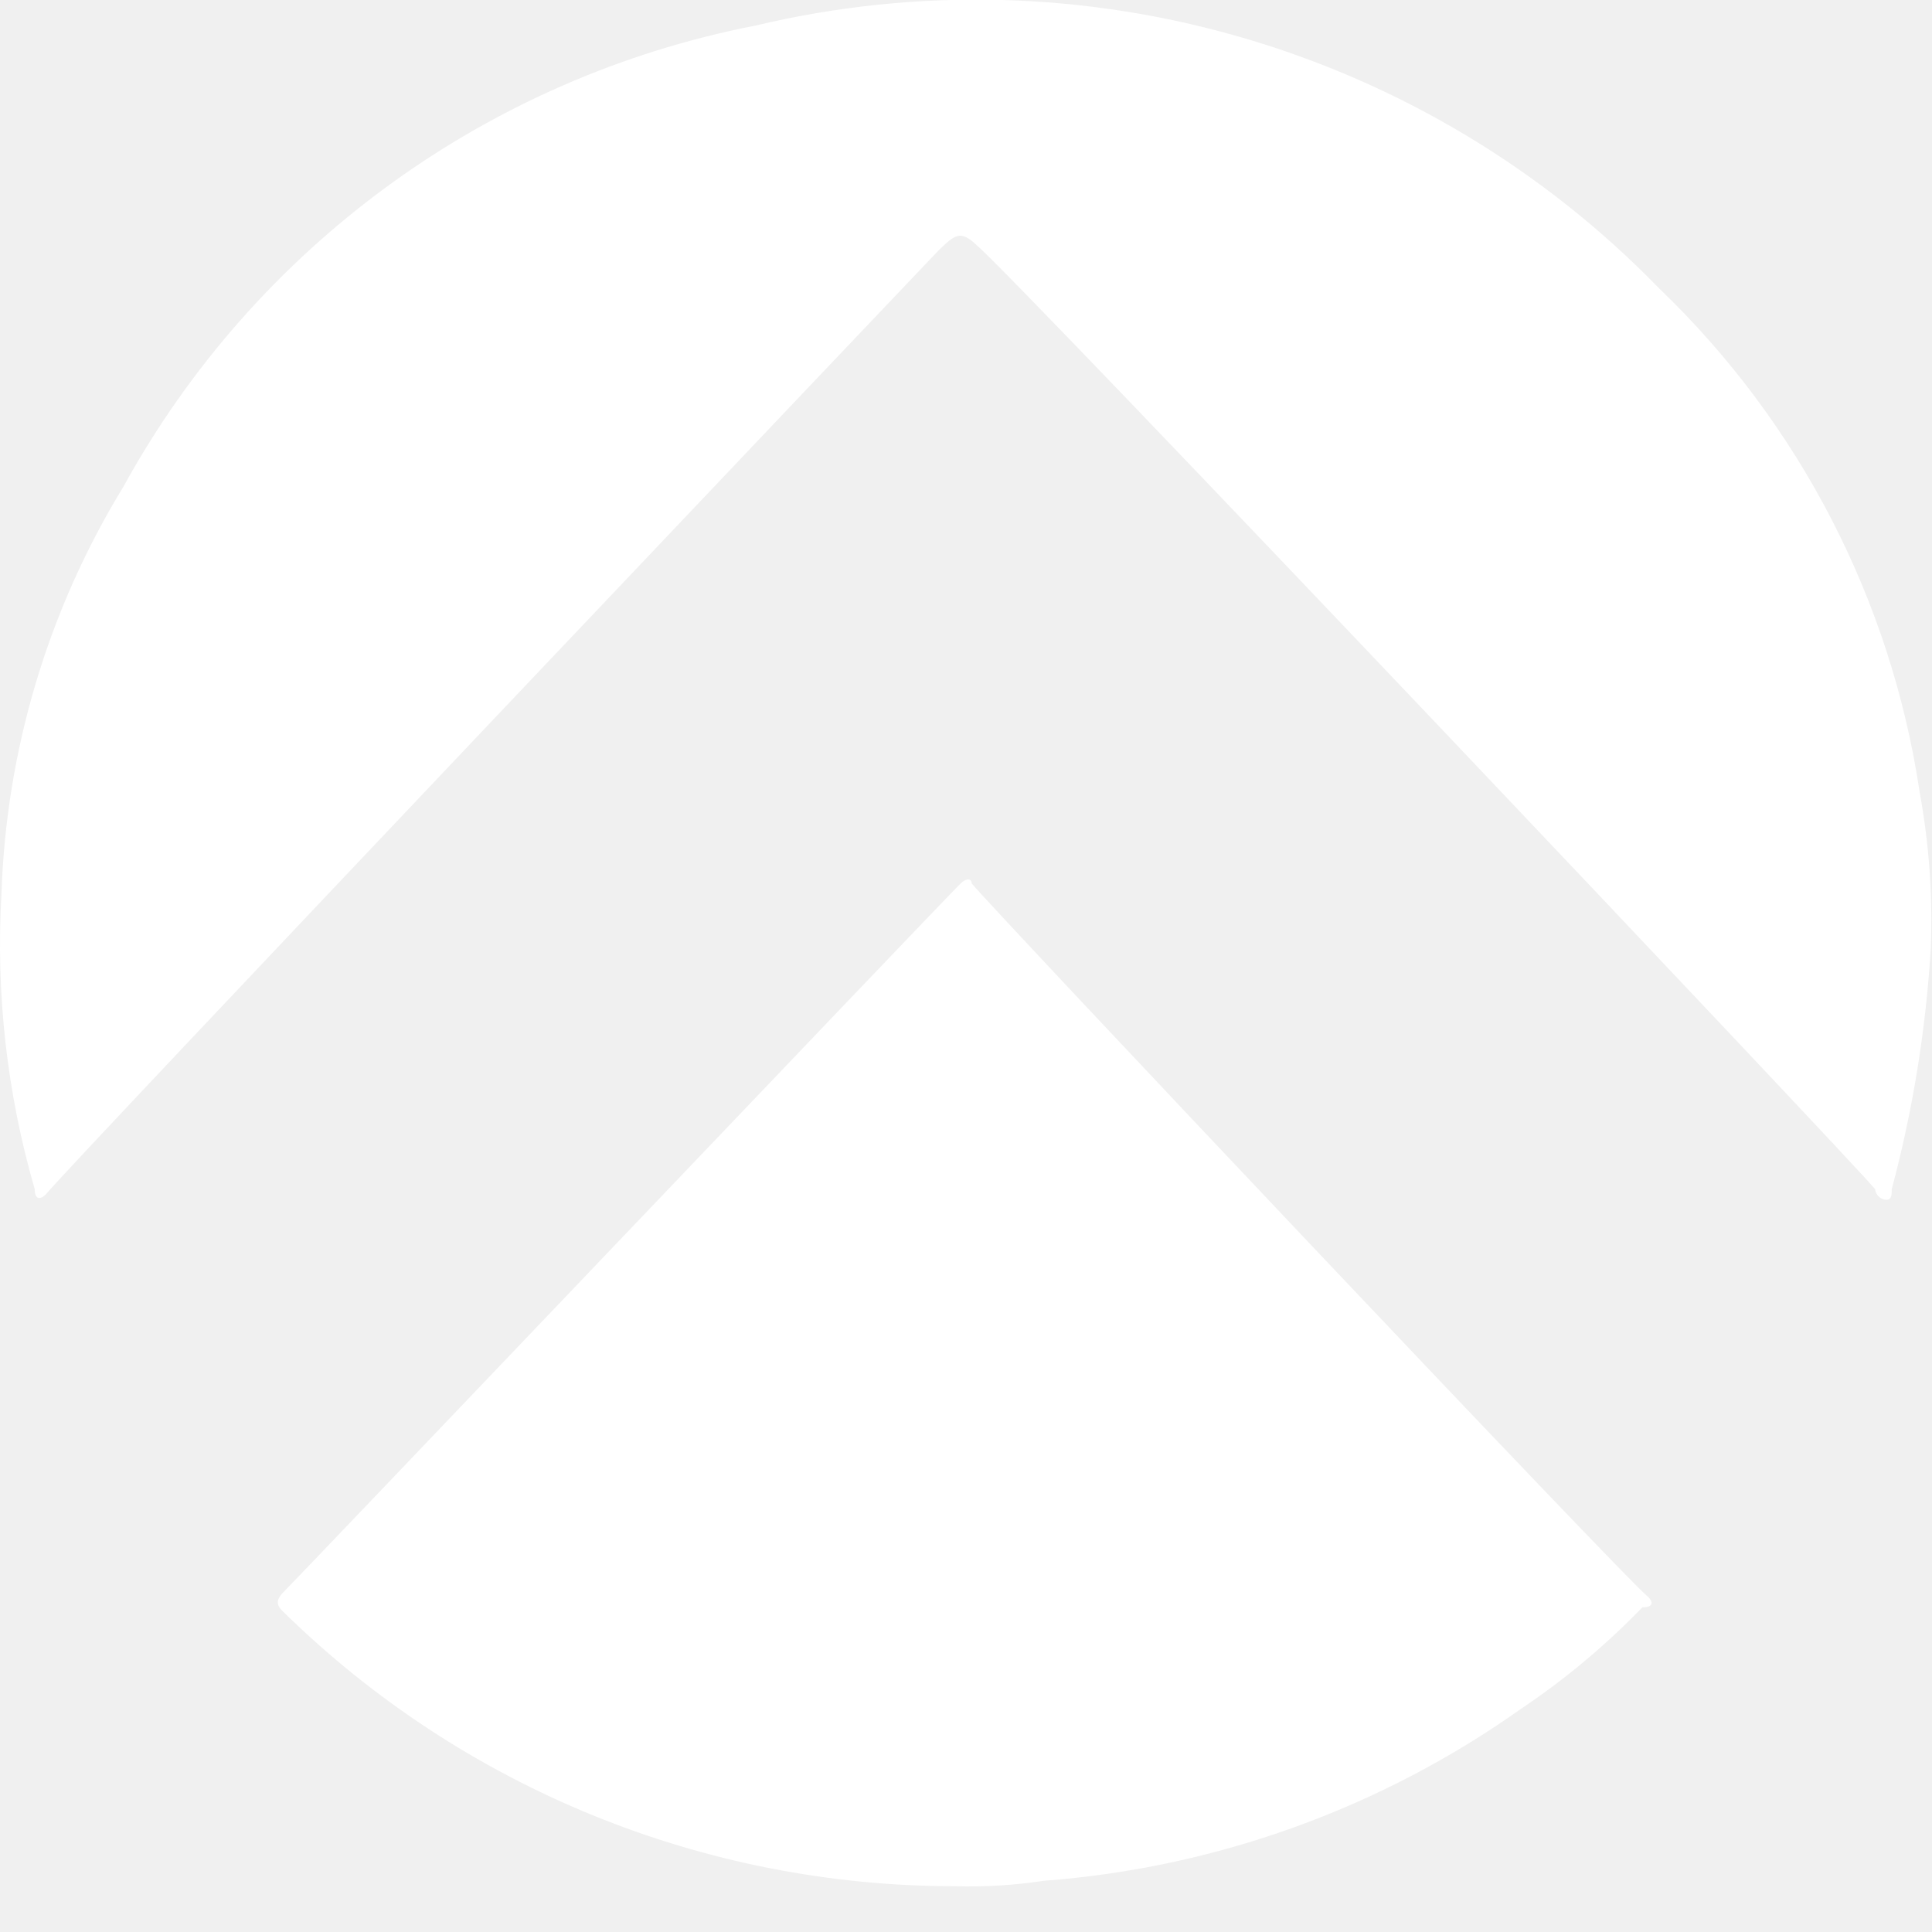
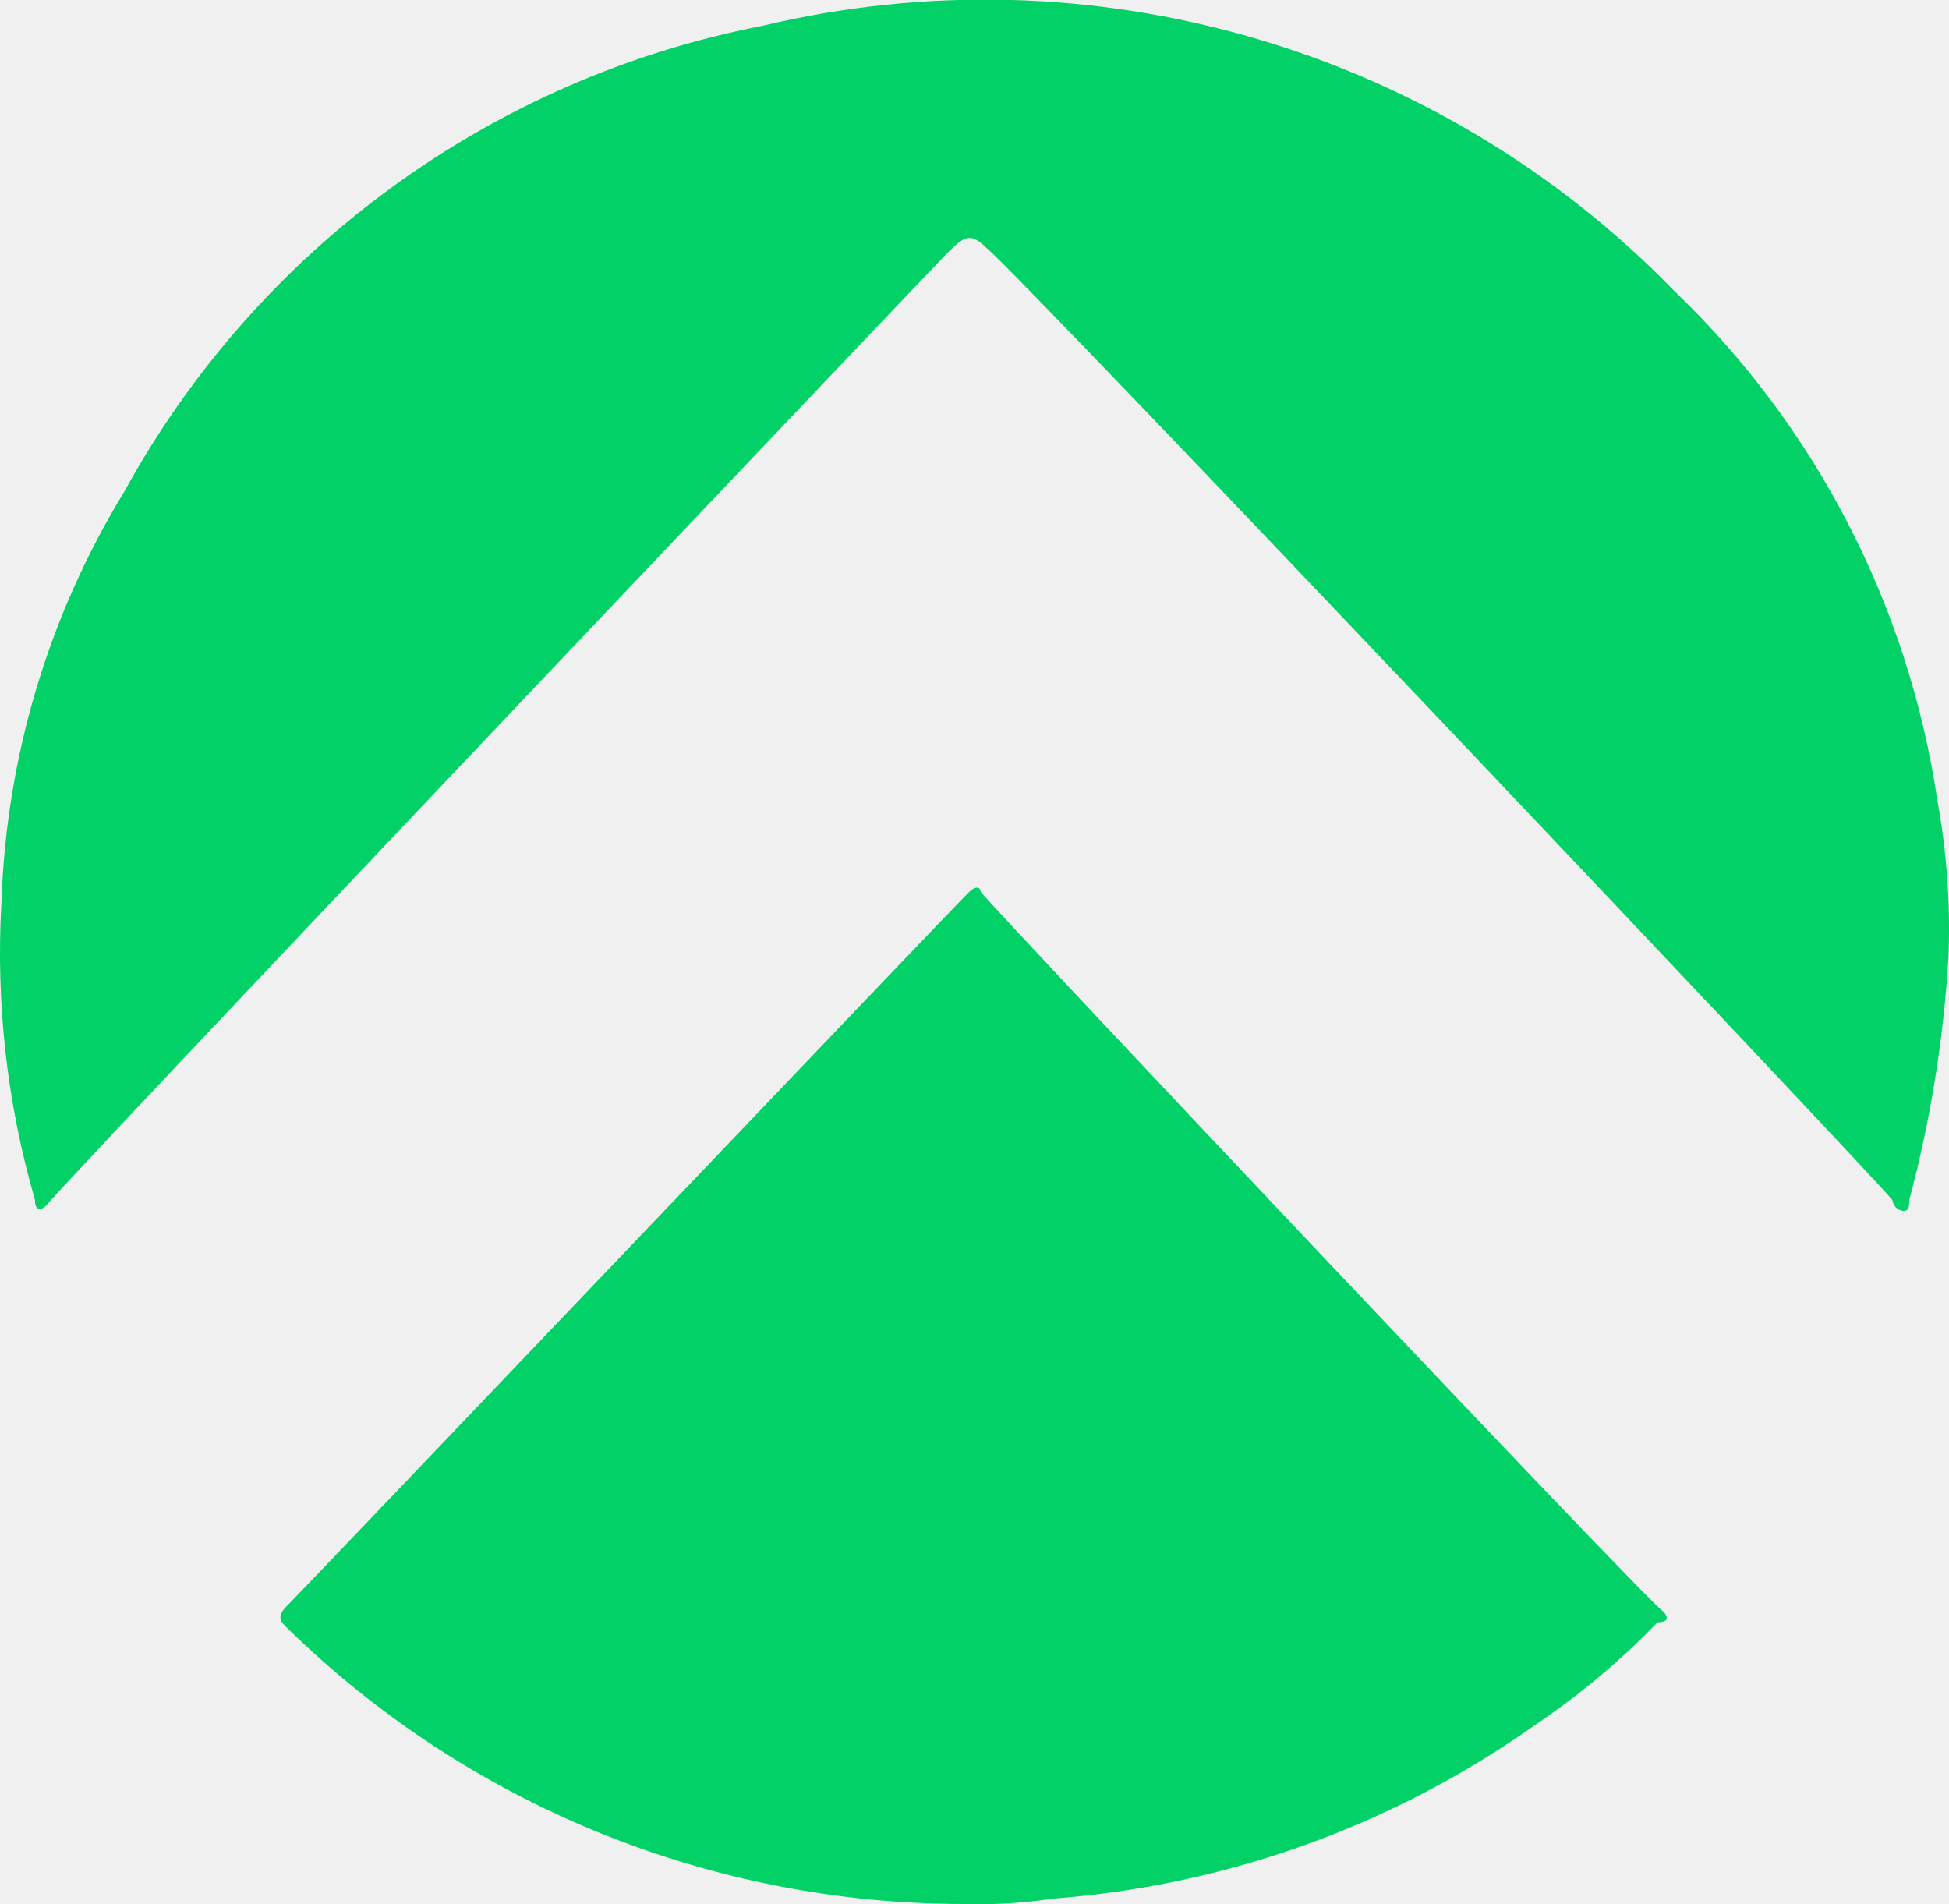
- <svg xmlns="http://www.w3.org/2000/svg" width="24" height="24" viewBox="0 0 24 24">
+ <svg xmlns="http://www.w3.org/2000/svg" width="25.595" height="25" viewBox="0 0 25.595 25">
  <defs>
-     <style>.a{fill:rgba(255,255,255,0);}.b{fill:#fff;}</style>
+     <style>.a{fill:#01d167;}</style>
  </defs>
-   <g transform="translate(-2 4)">
-     <rect class="a" width="24" height="24" transform="translate(2 -4)" />
-     <g transform="translate(2 -4)">
-       <path class="b" d="M23.5,14.772c0,.067,0,.133-.069.133a.149.149,0,0,1-.138-.133c-.207-.266-10.675-11.323-11.157-11.723-.207-.2-.275-.133-.482.067C11.588,3.182.707,14.639.569,14.838c-.069.067-.138.067-.138-.067a10.912,10.912,0,0,1-.413-3.663A10.341,10.341,0,0,1,1.533,6.046,11.451,11.451,0,0,1,9.384.318,11.829,11.829,0,0,1,20.61,3.582a10.907,10.907,0,0,1,3.237,6.261,8.818,8.818,0,0,1,.138,1.932A15.1,15.1,0,0,1,23.5,14.772Z" transform="translate(0 0)" />
-       <path class="b" d="M.08,9.109c-.069-.067-.138-.133,0-.266S8.275.25,8.482.05c.069-.067.138-.067.138,0,.275.333,8.2,8.726,8.4,8.859.069.067.069.133-.069.133a9.34,9.34,0,0,1-1.515,1.266,11.776,11.776,0,0,1-5.923,2.131,6.121,6.121,0,0,1-1.1.067A11.907,11.907,0,0,1,.08,9.109Z" transform="translate(3.451 10.925)" />
-     </g>
-   </g>
+   <path class="a" d="M25.073,15.759c0,.071,0,.142-.073.142a.159.159,0,0,1-.147-.142c-.22-.284-11.388-12.08-11.9-12.506-.22-.213-.294-.142-.514.071C12.363,3.395.754,15.617.607,15.83.534,15.9.46,15.9.46,15.759a11.641,11.641,0,0,1-.441-3.908,11.032,11.032,0,0,1,1.616-5.4A12.217,12.217,0,0,1,10.011.339,12.62,12.62,0,0,1,21.988,3.821a11.636,11.636,0,0,1,3.453,6.68,9.408,9.408,0,0,1,.147,2.061A16.11,16.11,0,0,1,25.073,15.759Z" transform="translate(0 0)" />
+   <path class="a" d="M.085,9.717c-.073-.071-.147-.142,0-.284S8.828.266,9.048.053c.073-.071.147-.071.147,0,.294.355,8.743,9.309,8.964,9.451.073.071.073.142-.073.142A9.965,9.965,0,0,1,16.469,11a12.563,12.563,0,0,1-6.319,2.274,6.53,6.53,0,0,1-1.176.071A12.7,12.7,0,0,1,.085,9.717Z" transform="translate(3.682 11.656)" />
</svg>
